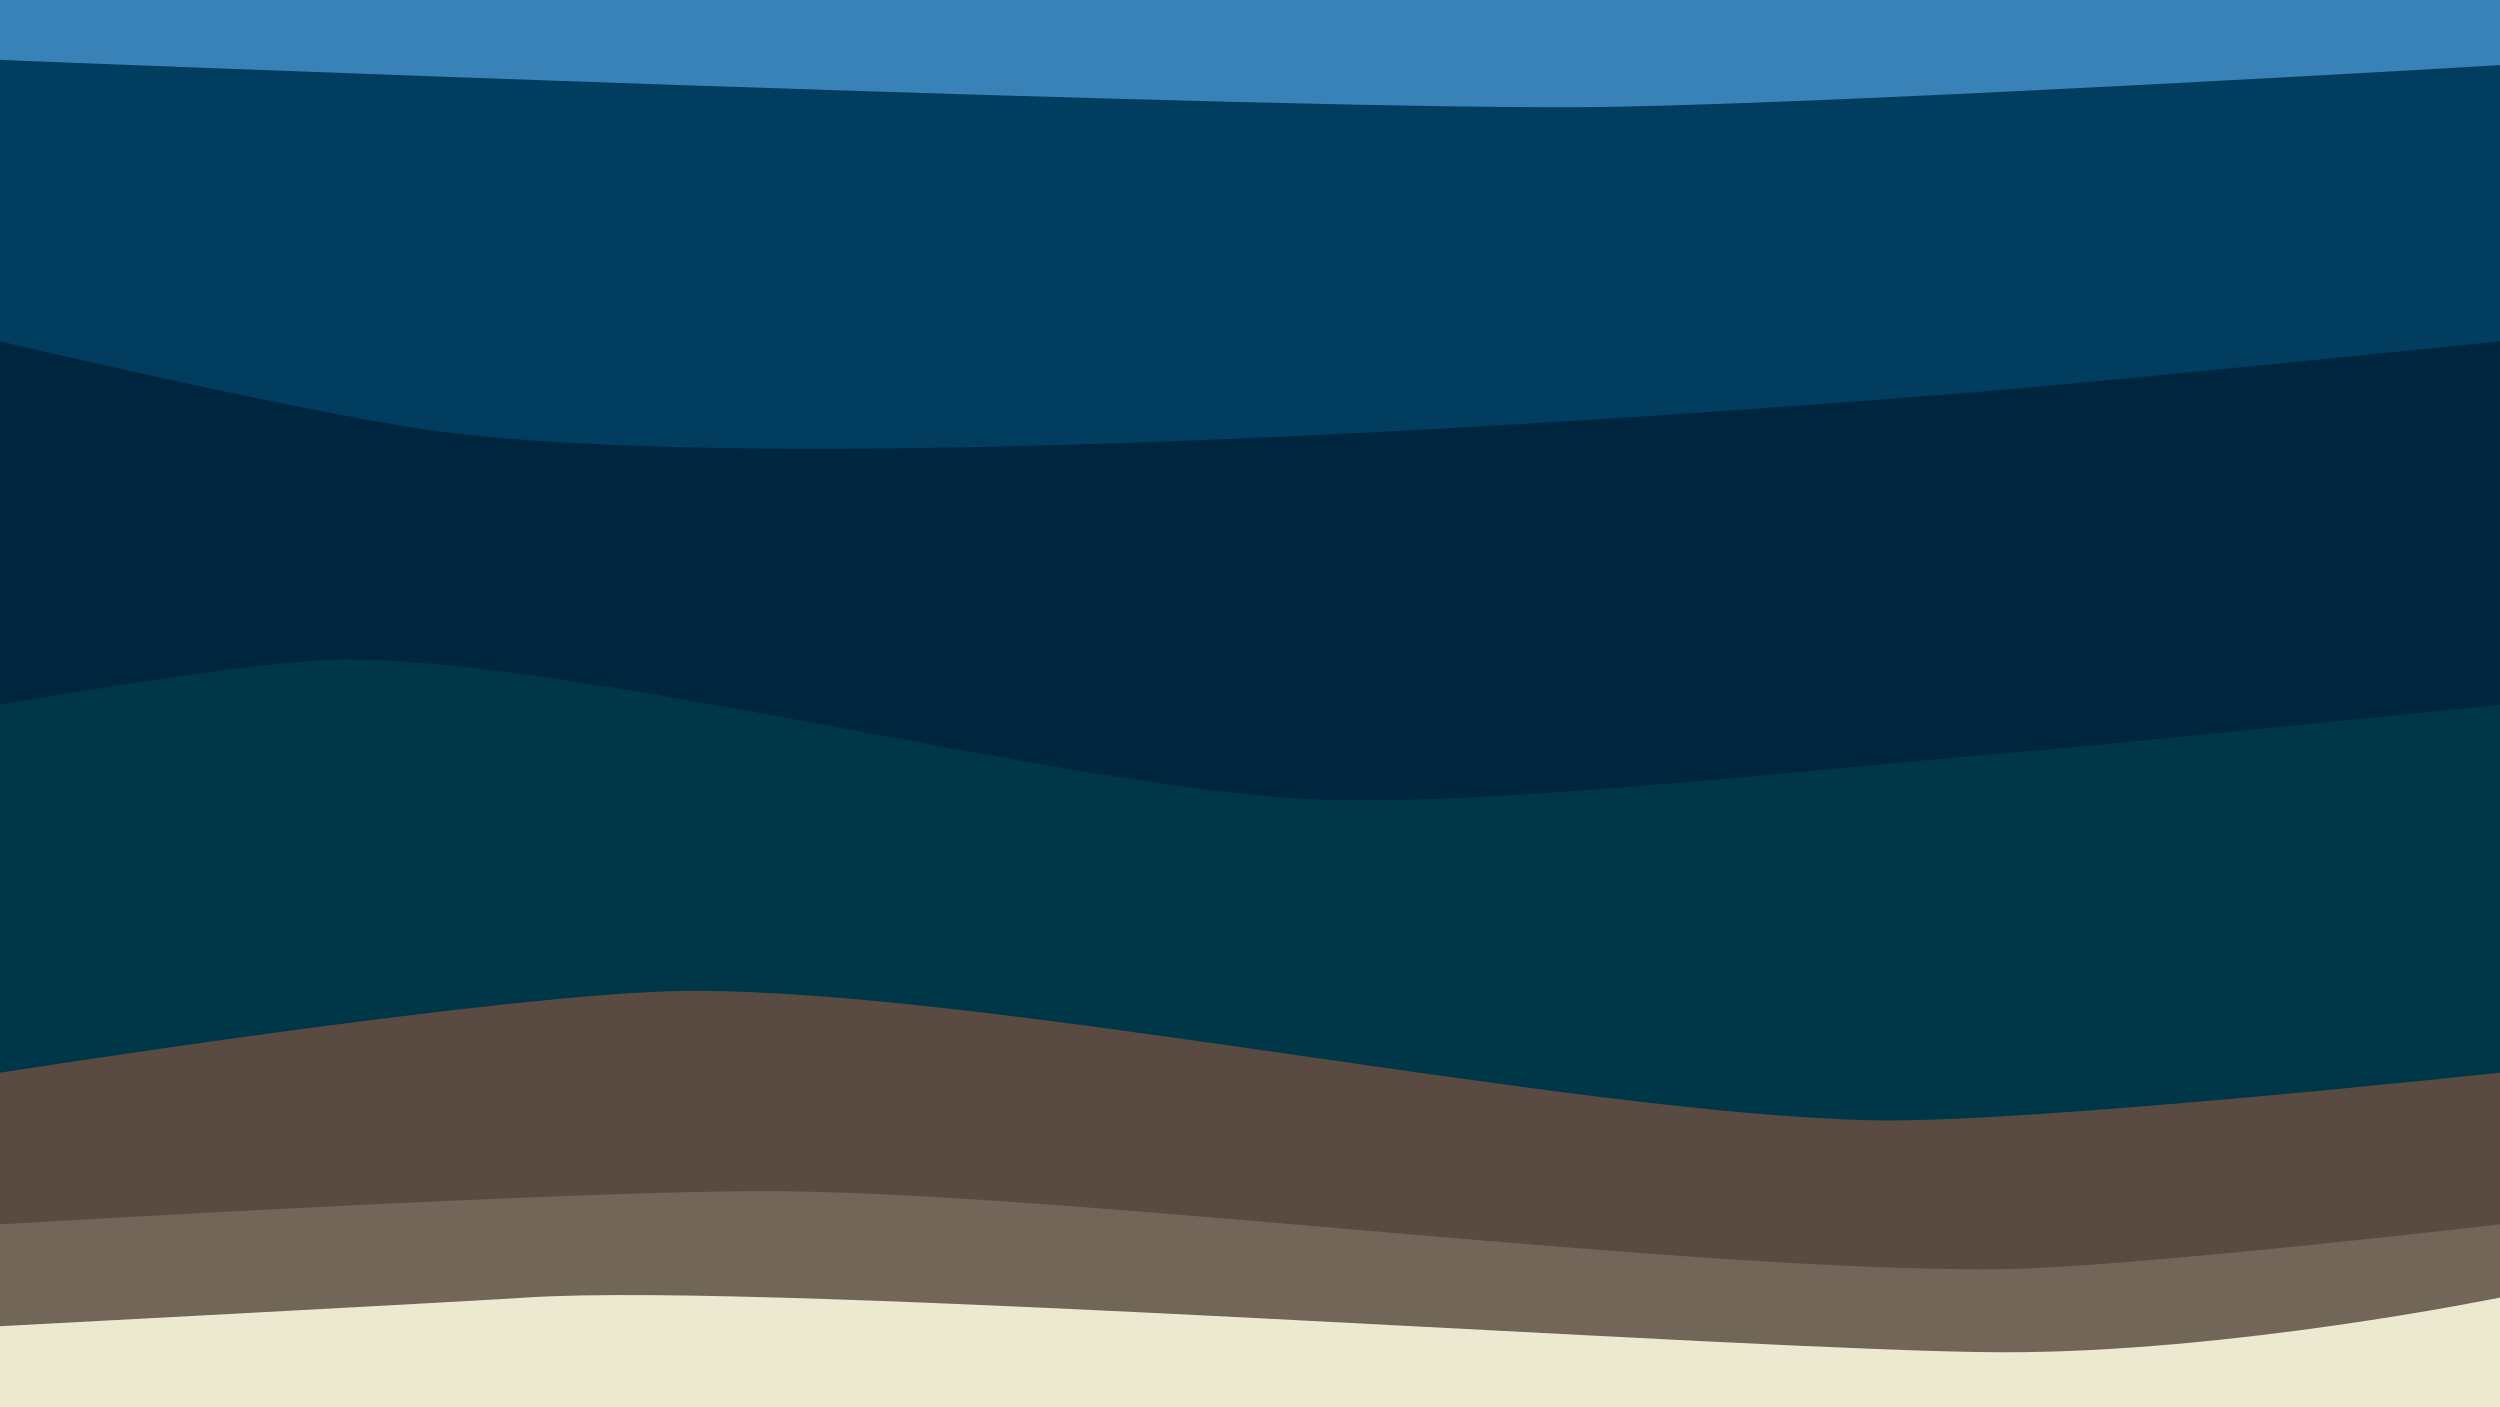
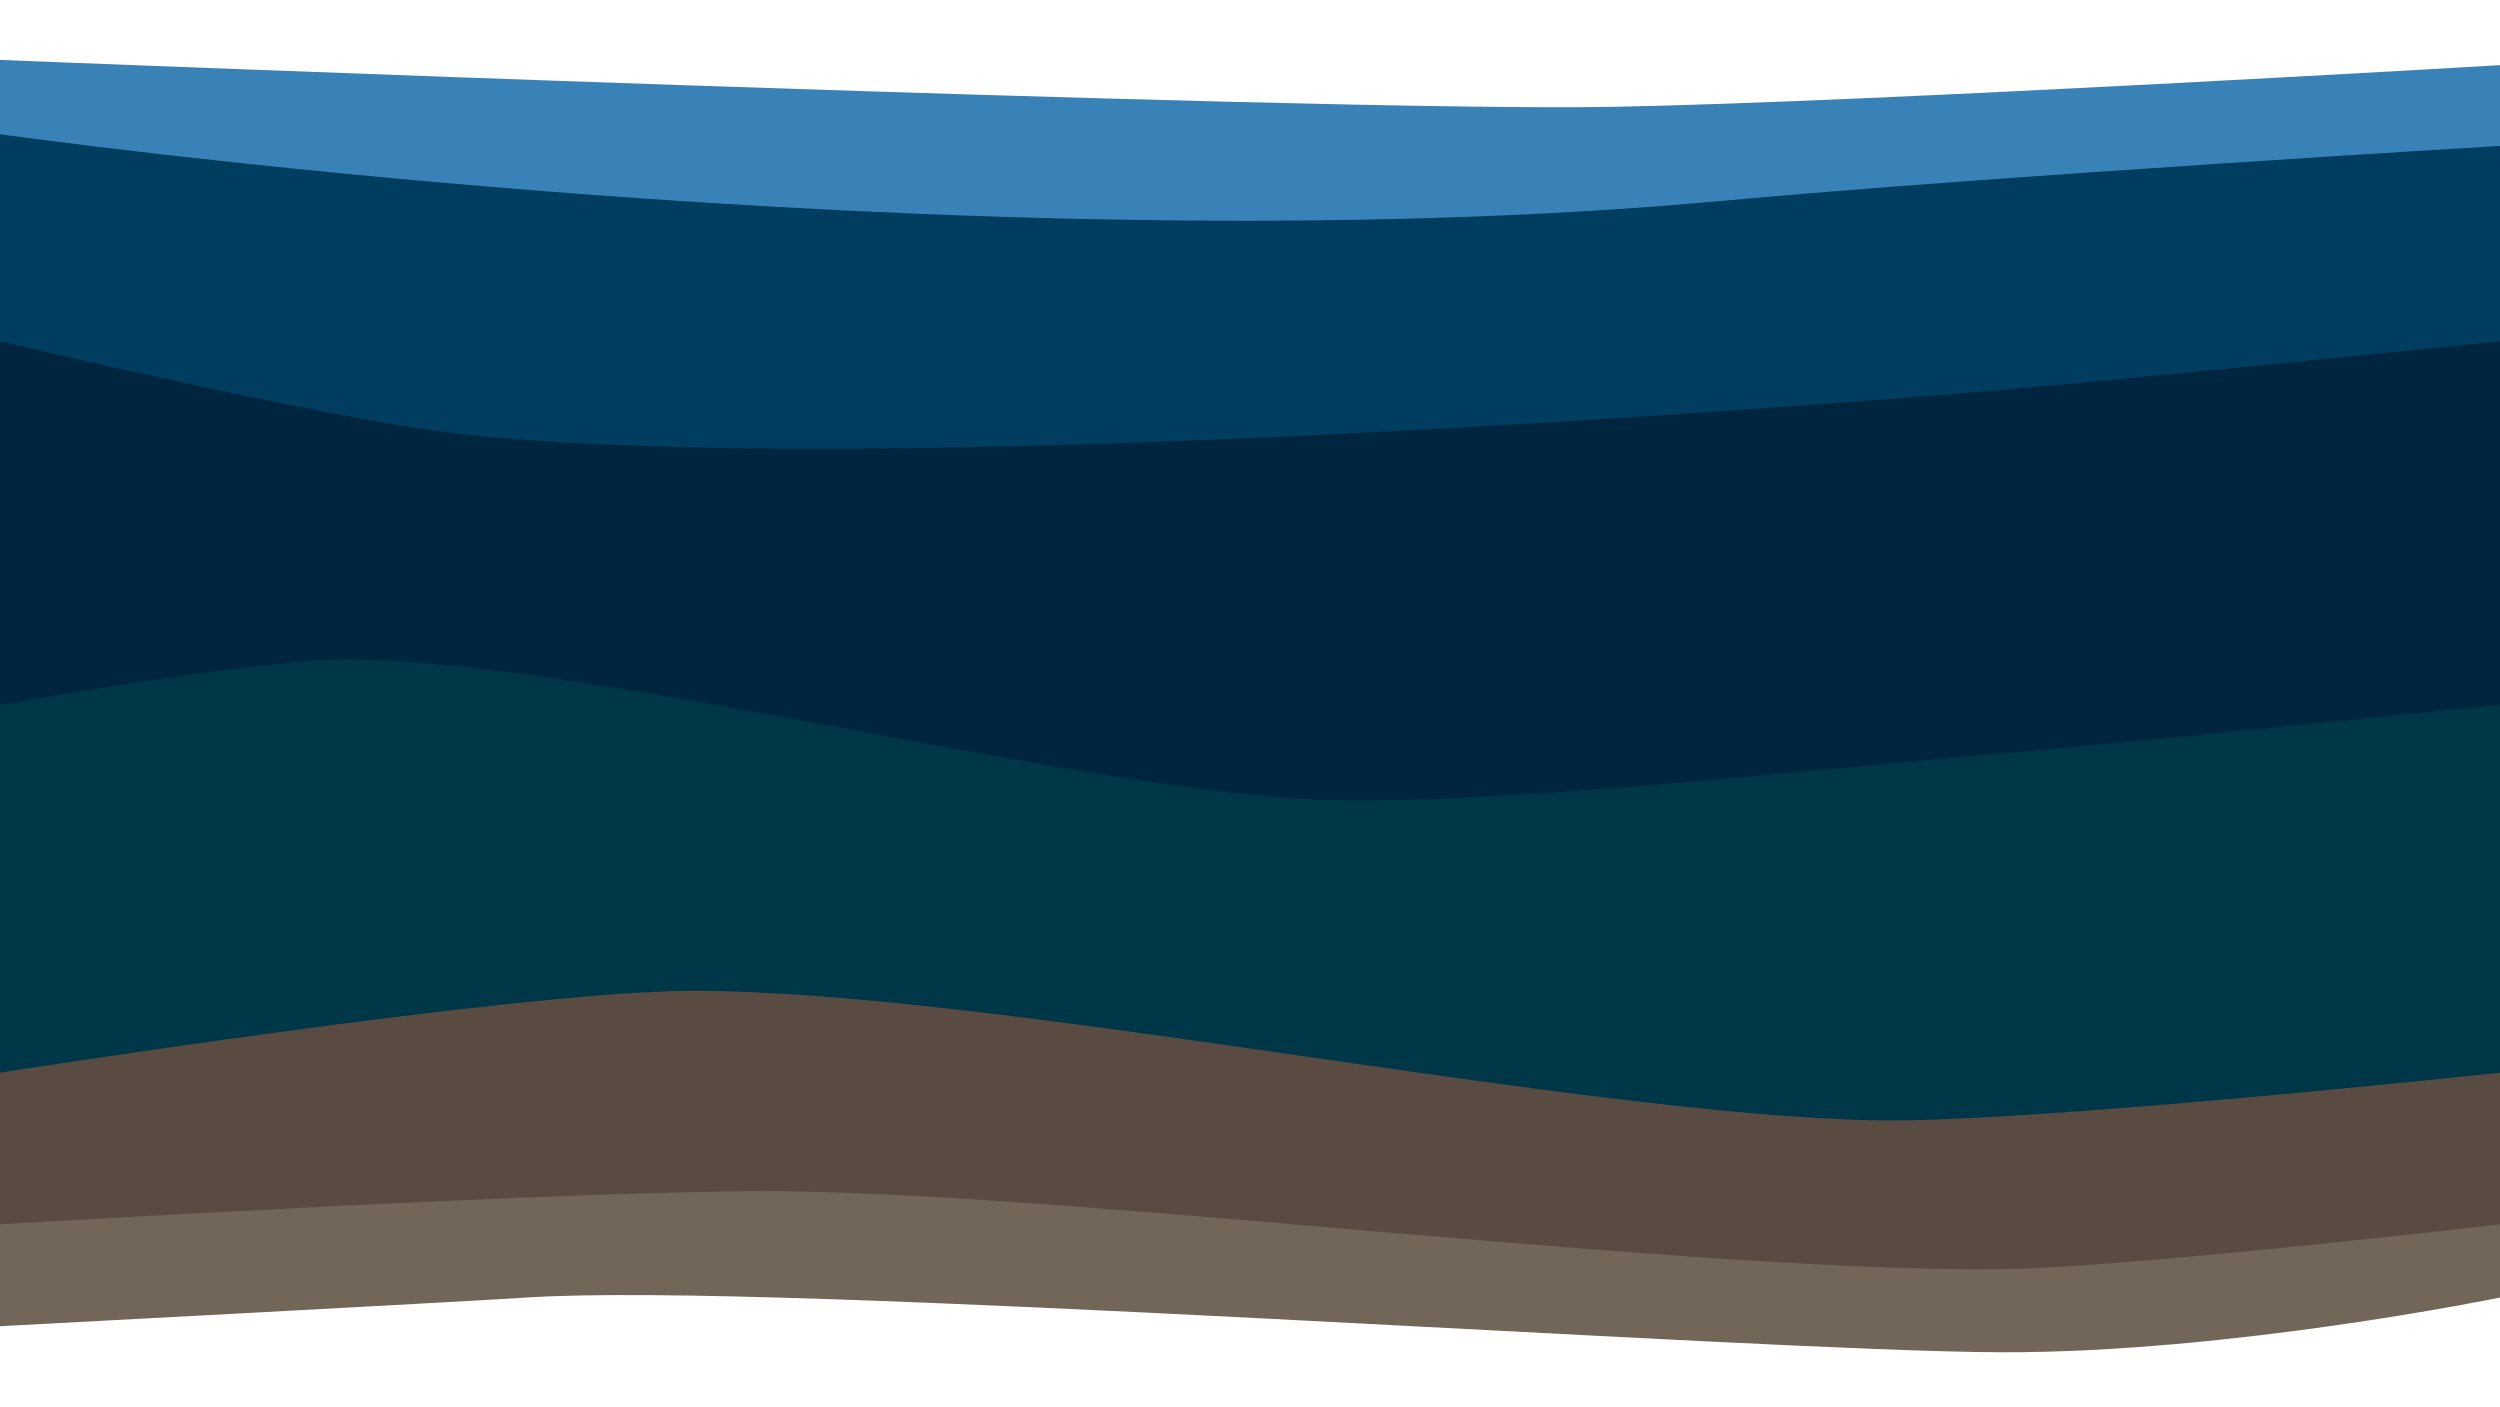
<svg xmlns="http://www.w3.org/2000/svg" id="Layer_1" version="1.1" viewBox="0 0 959.5 540">
  <defs>
    <style>
      .st0 {
        fill: #726658;
      }

      .st1 {
        fill: #00253f;
      }

      .st2 {
        fill: #594a42;
      }

      .st3 {
        fill: #003d5f;
      }

      .st4 {
-         fill: #003748;
+         fill: #fff;
      }

      .st5 {
-         fill: #ede8d0;
+         fill: #003748;
      }

      .st6 {
        fill: #3982b8;
      }
    </style>
  </defs>
  <rect class="st0" x="0" y="434.3" width="959.5" height="105.7" />
  <path class="st2" d="M959.5,469.9s-142.6,16.6-190.5,17.2c-117.4,1.5-351-28.6-468.4-29.9C225.4,456.4,0,469.9,0,469.9v-97.4h959.5v97.4h0Z" />
-   <path class="st4" d="M959.5,411.7s-178.9,19.2-238.8,18.3c-114.7-1.8-341.6-50.3-456.3-49.7C197.9,380.6,0,411.7,0,411.7v-185.8h959.5v185.8Z" />
+   <path class="st5" d="M959.5,411.7s-178.9,19.2-238.8,18.3c-114.7-1.8-341.6-50.3-456.3-49.7C197.9,380.6,0,411.7,0,411.7v-185.8h959.5v185.8Z" />
  <path class="st1" d="M959.5,270.5s-144.1,14.8-192.1,18.8c-65.2,5.4-195.8,20.1-261.1,17.6-93.7-3.6-279-53.2-372.8-53.8C100,252.9,0,270.5,0,270.5V115.6h959.5v154.9h0Z" />
  <path class="st3" d="M959.5,131s-150.9,15.4-201.3,19.5c-141.7,11.4-441.5,31.8-582.9,15.9C126.3,160.9,0,131,0,131V0h959.5v131Z" />
-   <path class="st6" d="M619,41c100-1.8,340.5-16,340.5-16V0C959.5,0,0,0,0,0v23s500.6,20.1,618.9,18Z" />
-   <path class="st5" d="M0,540h959.5v-42s-103.5,21.3-191.5,21c-95.8-.3-470.3-27.3-566-21C177.9,499.6,0,509,0,509v31Z" />
+   <path class="st4" d="M0,540h959.5v-42s-103.5,21.3-191.5,21c-95.8-.3-470.3-27.3-566-21C177.9,499.6,0,509,0,509v31Z" />
+   <path class="st6" d="M662,77c99.7-9.2,297.5-21,297.5-21V0C959.5,0,0,0,0,0v51.5s370.9,52.5,661.9,25.5Z" />
+   <path class="st4" d="M619,41c100-1.8,340.5-16,340.5-16V0C959.5,0,0,0,0,0v23s500.6,20.1,618.9,18Z" />
</svg>
